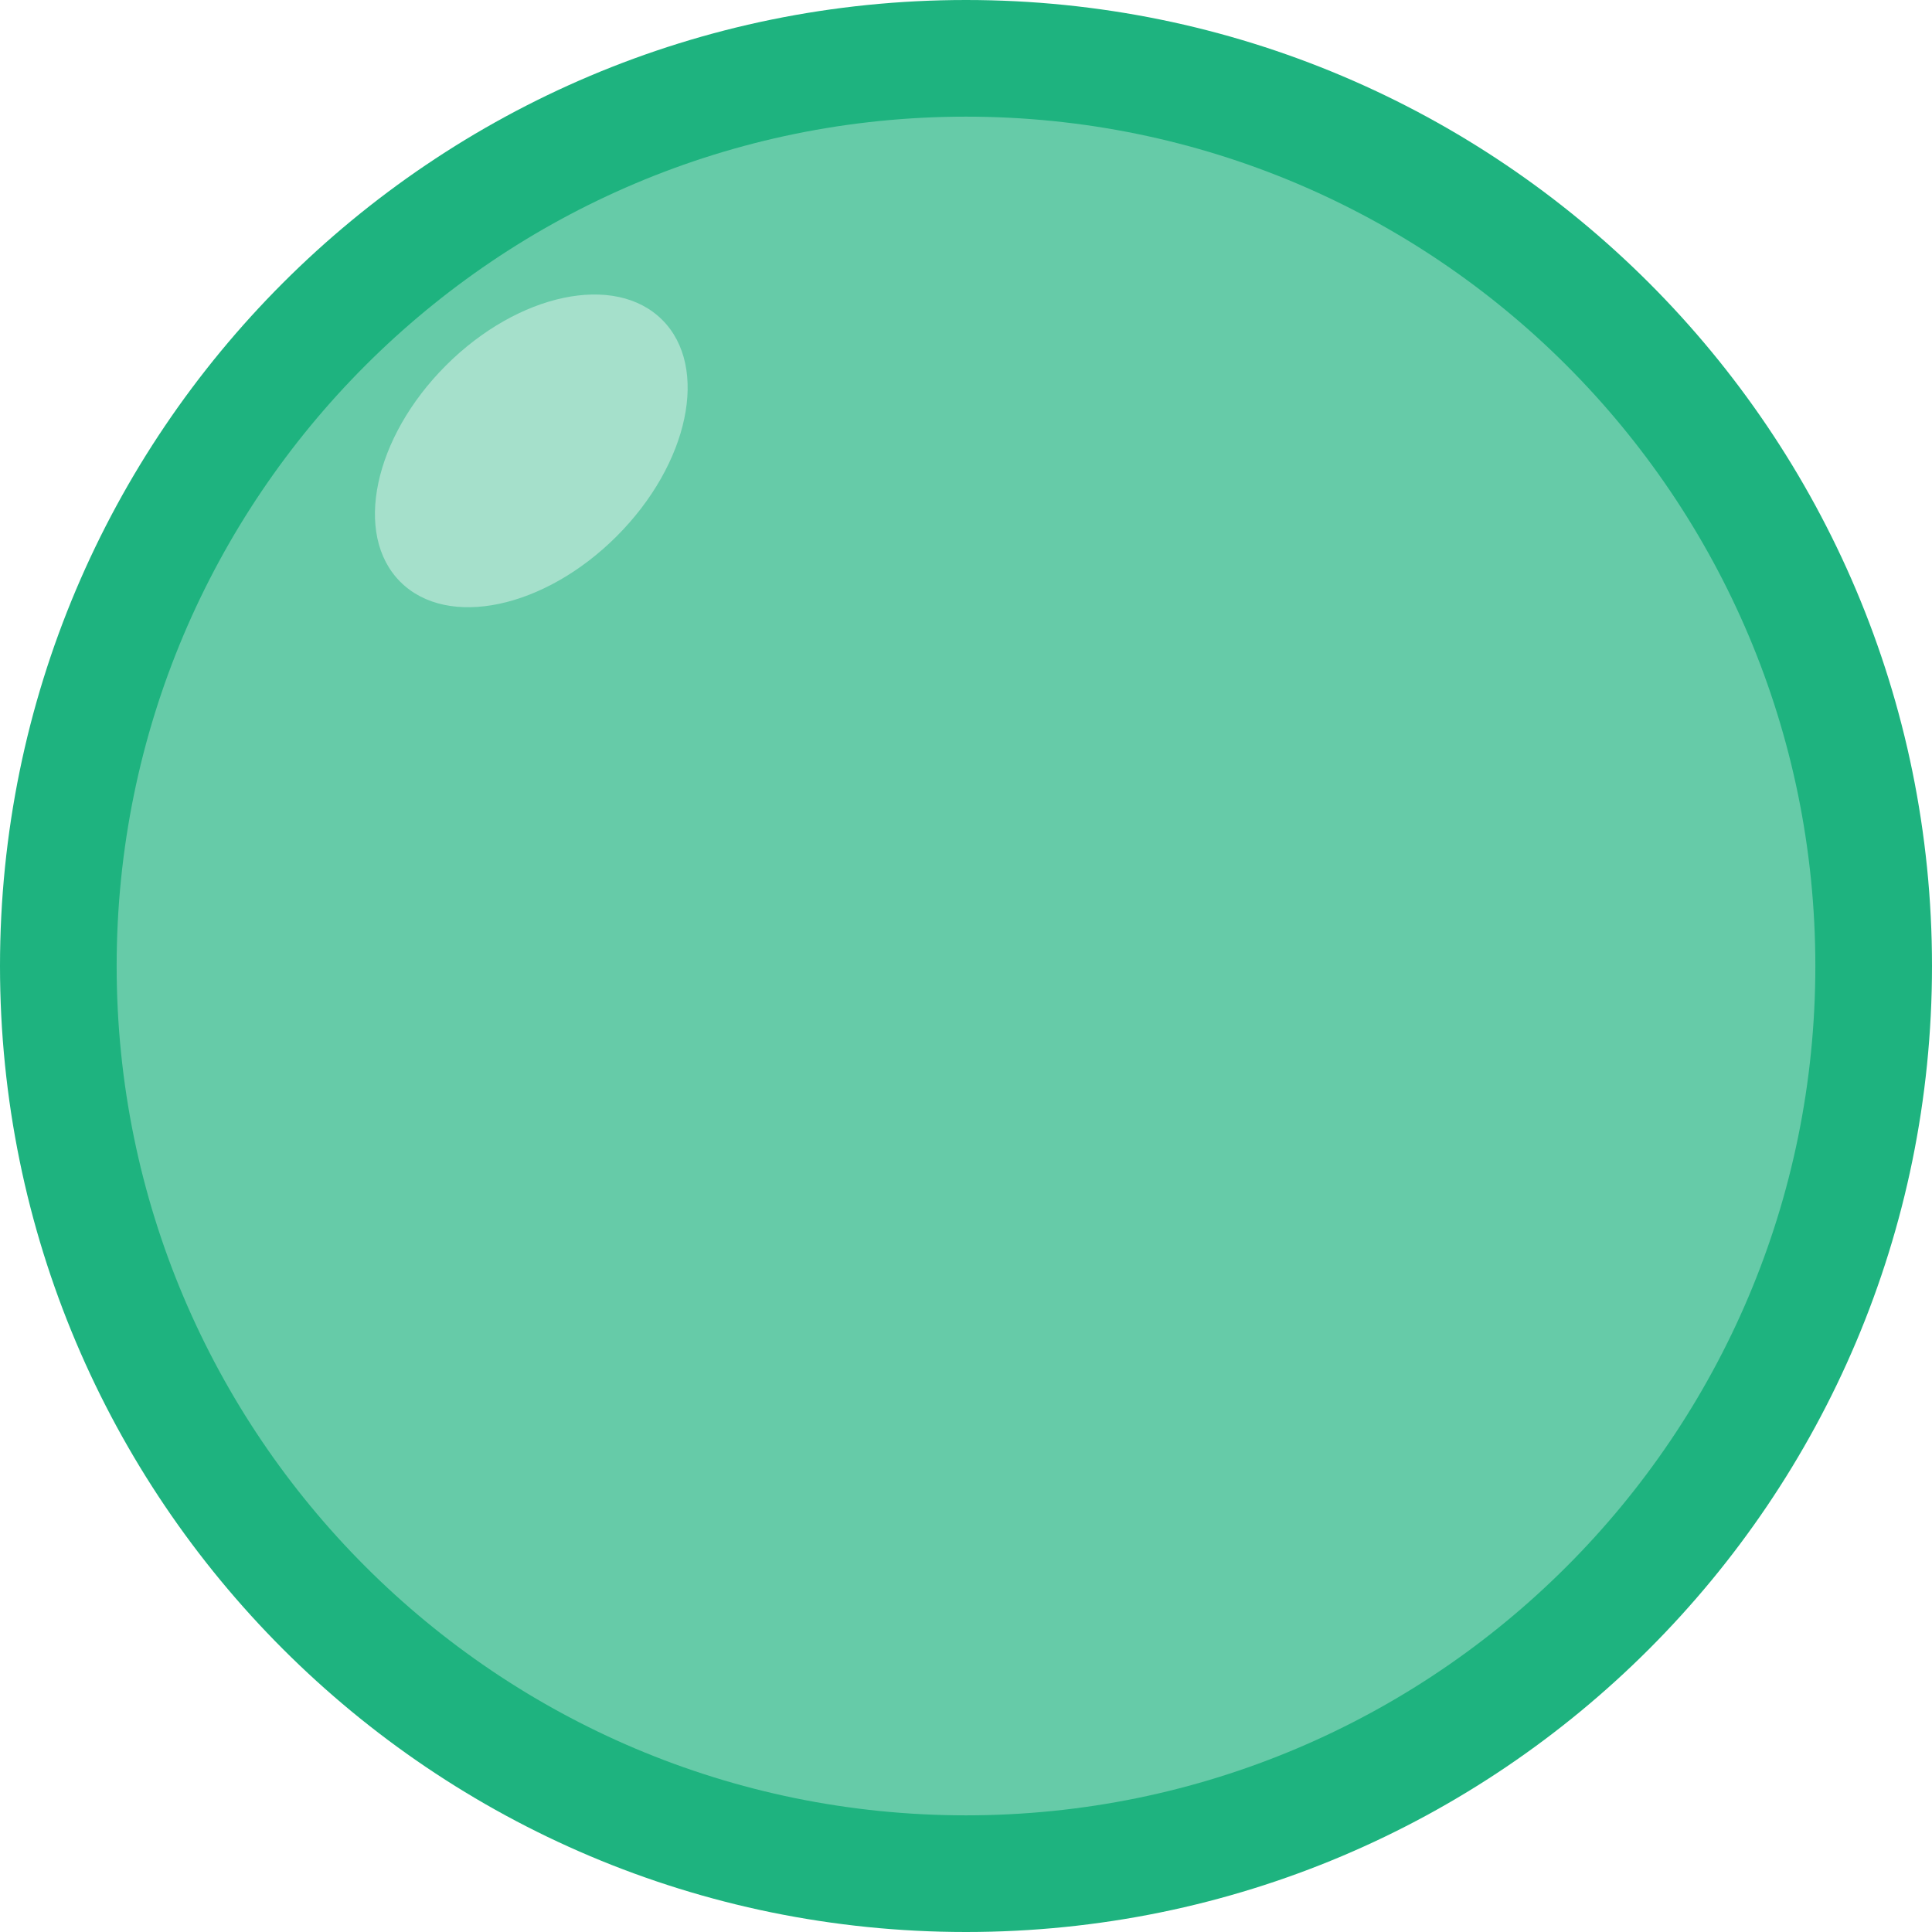
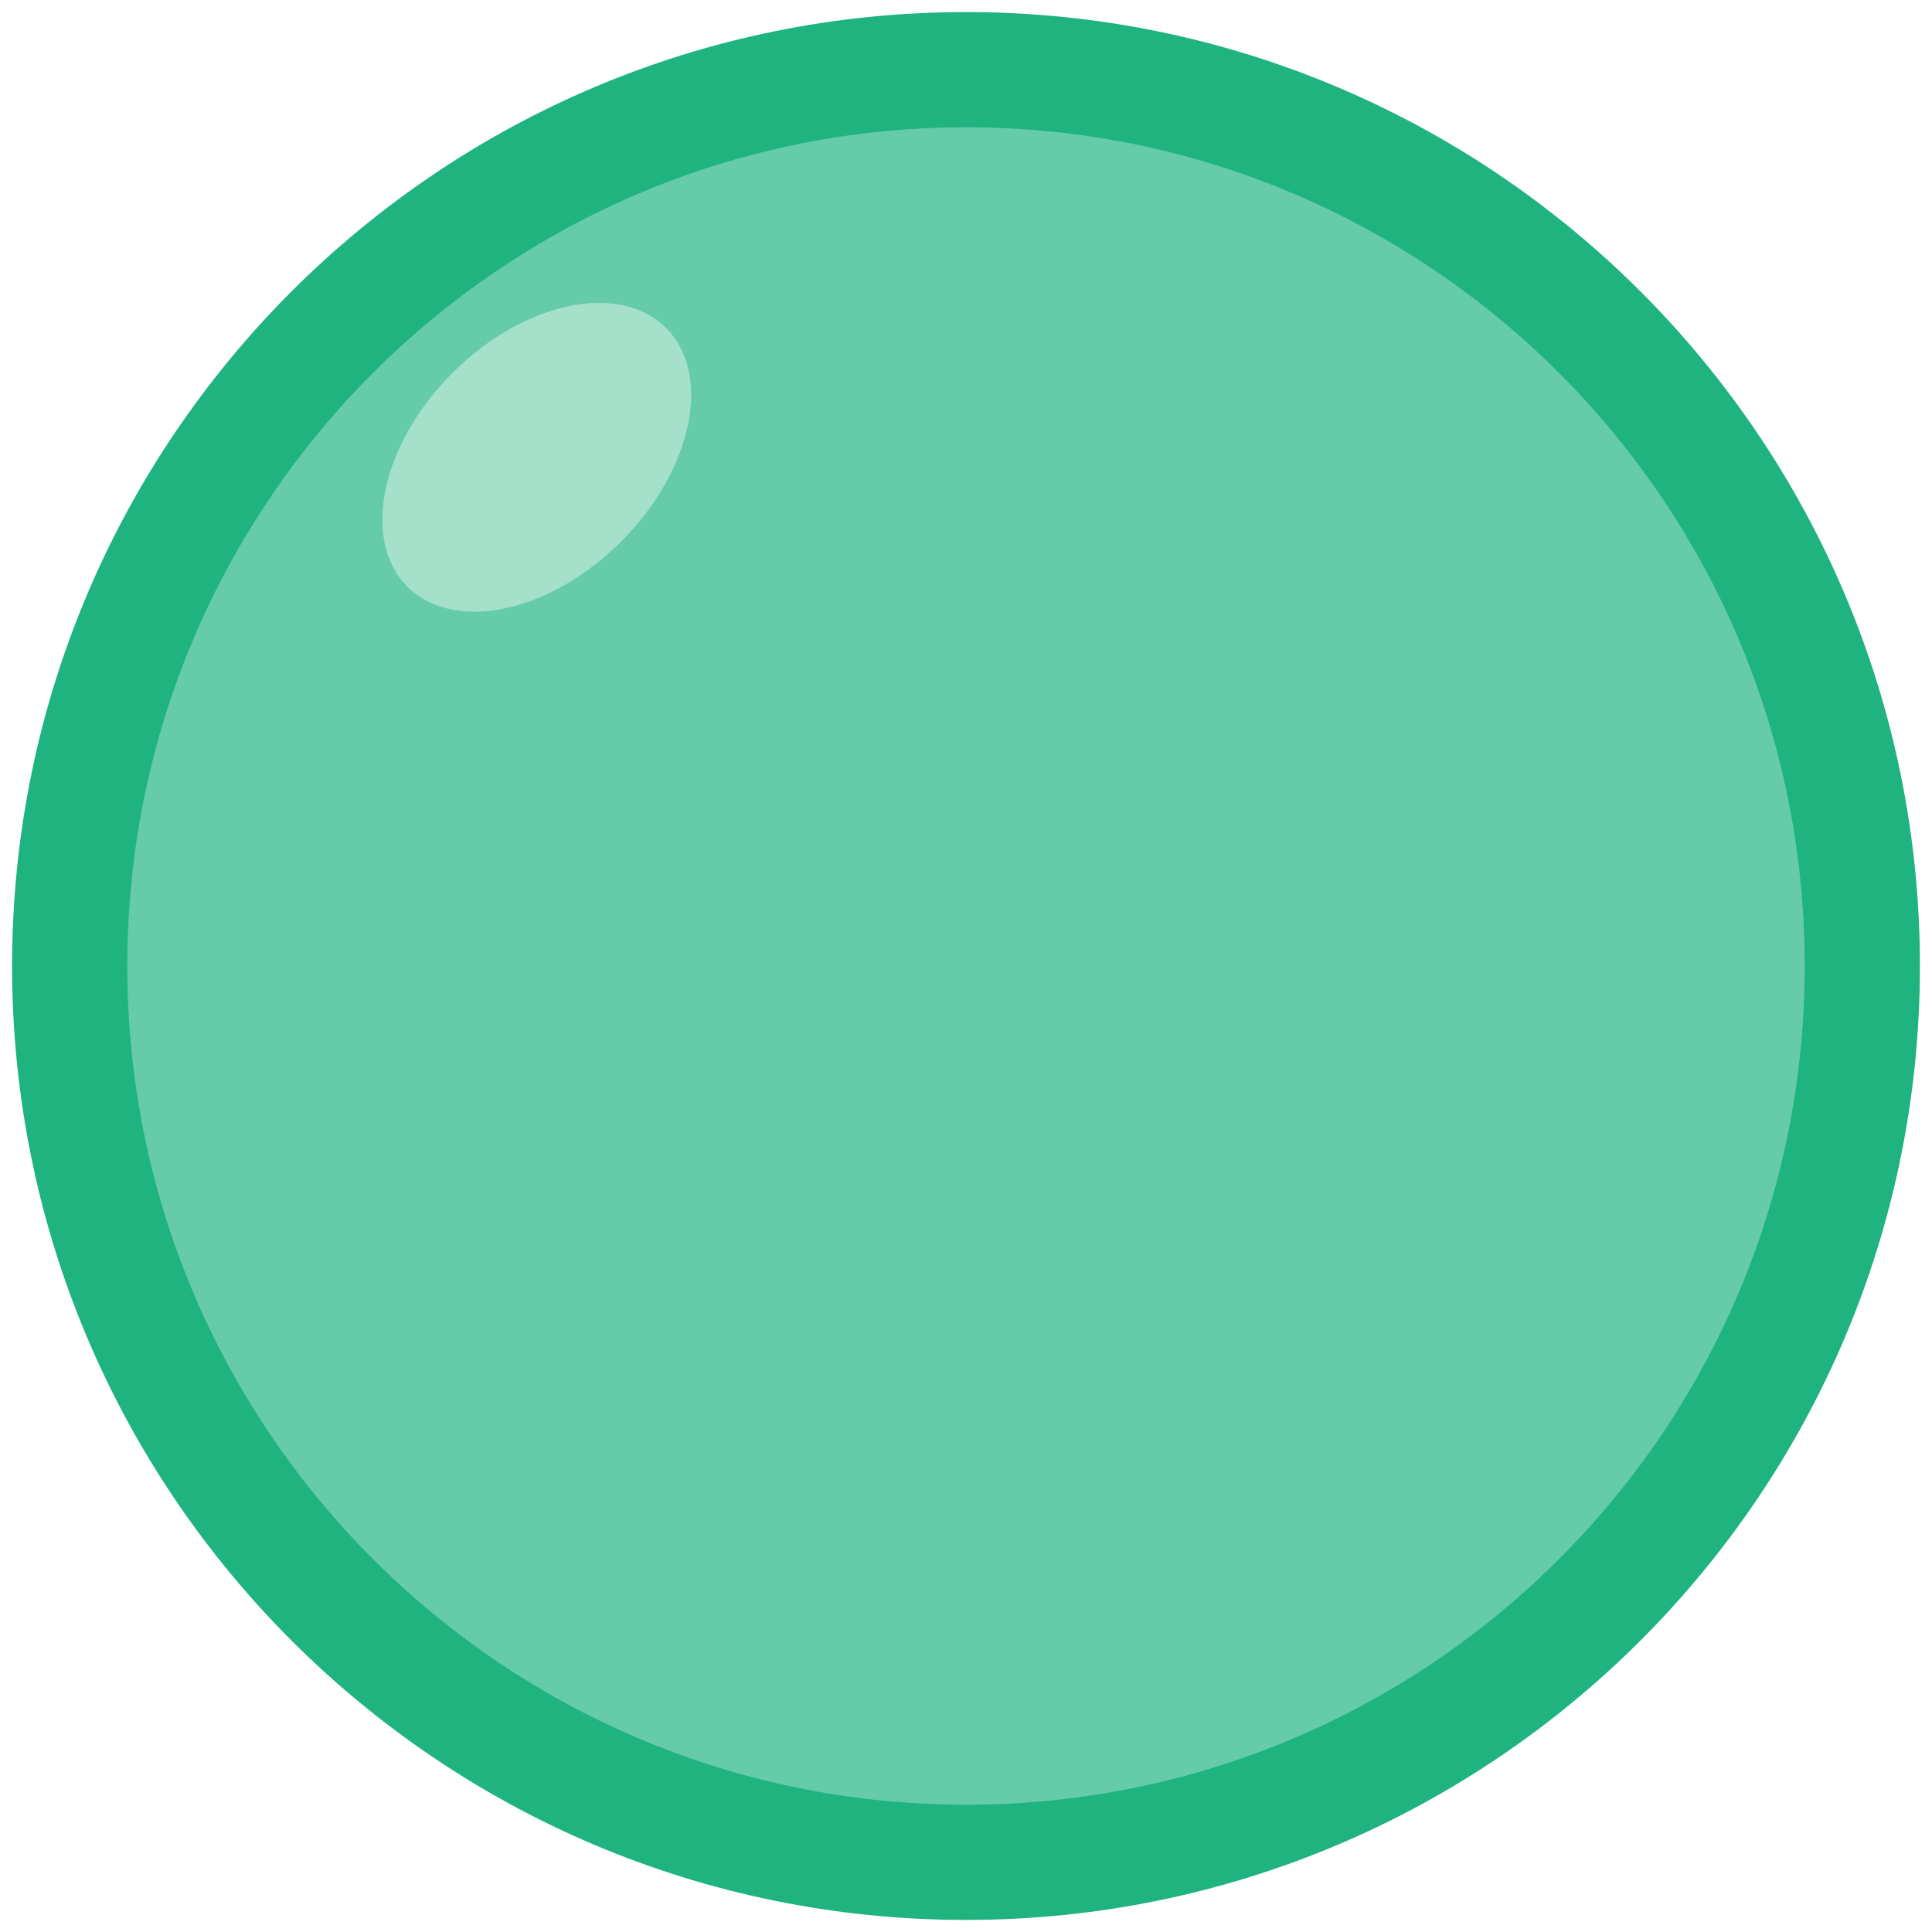
- <svg xmlns="http://www.w3.org/2000/svg" width="160" height="160" viewBox="0 0 160 160">
-   <circle style="opacity:1;fill:#1eb37f;fill-opacity:1" cx="80" cy="80" r="80" />
-   <circle style="opacity:1;fill:#66cba8;fill-opacity:1;stroke-width:.879" cx="80" cy="80" r="70.339" />
-   <ellipse style="opacity:.553;fill:#d7f1e8;fill-opacity:1;stroke-width:1.239" cx="57.515" cy="-4.71" rx="10" ry="15.339" transform="rotate(45)" />
+ <svg xmlns="http://www.w3.org/2000/svg" width="160" height="160" viewBox="0 0 160 160" version="1.1" id="svg7722">
+   <circle style="opacity:1;fill:#1eb37f;fill-opacity:1;stroke-width:1" cx="80" cy="80" r="79" id="circle7716" />
+   <circle style="opacity:1;fill:#66cba8;fill-opacity:1;stroke-width:.879" cx="80" cy="80" r="69.46" id="circle7718" />
+   <ellipse style="opacity:.553;fill:#d7f1e8;fill-opacity:1;stroke-width:1.238" cx="58.211" cy="-4.651" rx="9.875" ry="15.147" transform="rotate(45)" id="ellipse7720" />
</svg>
